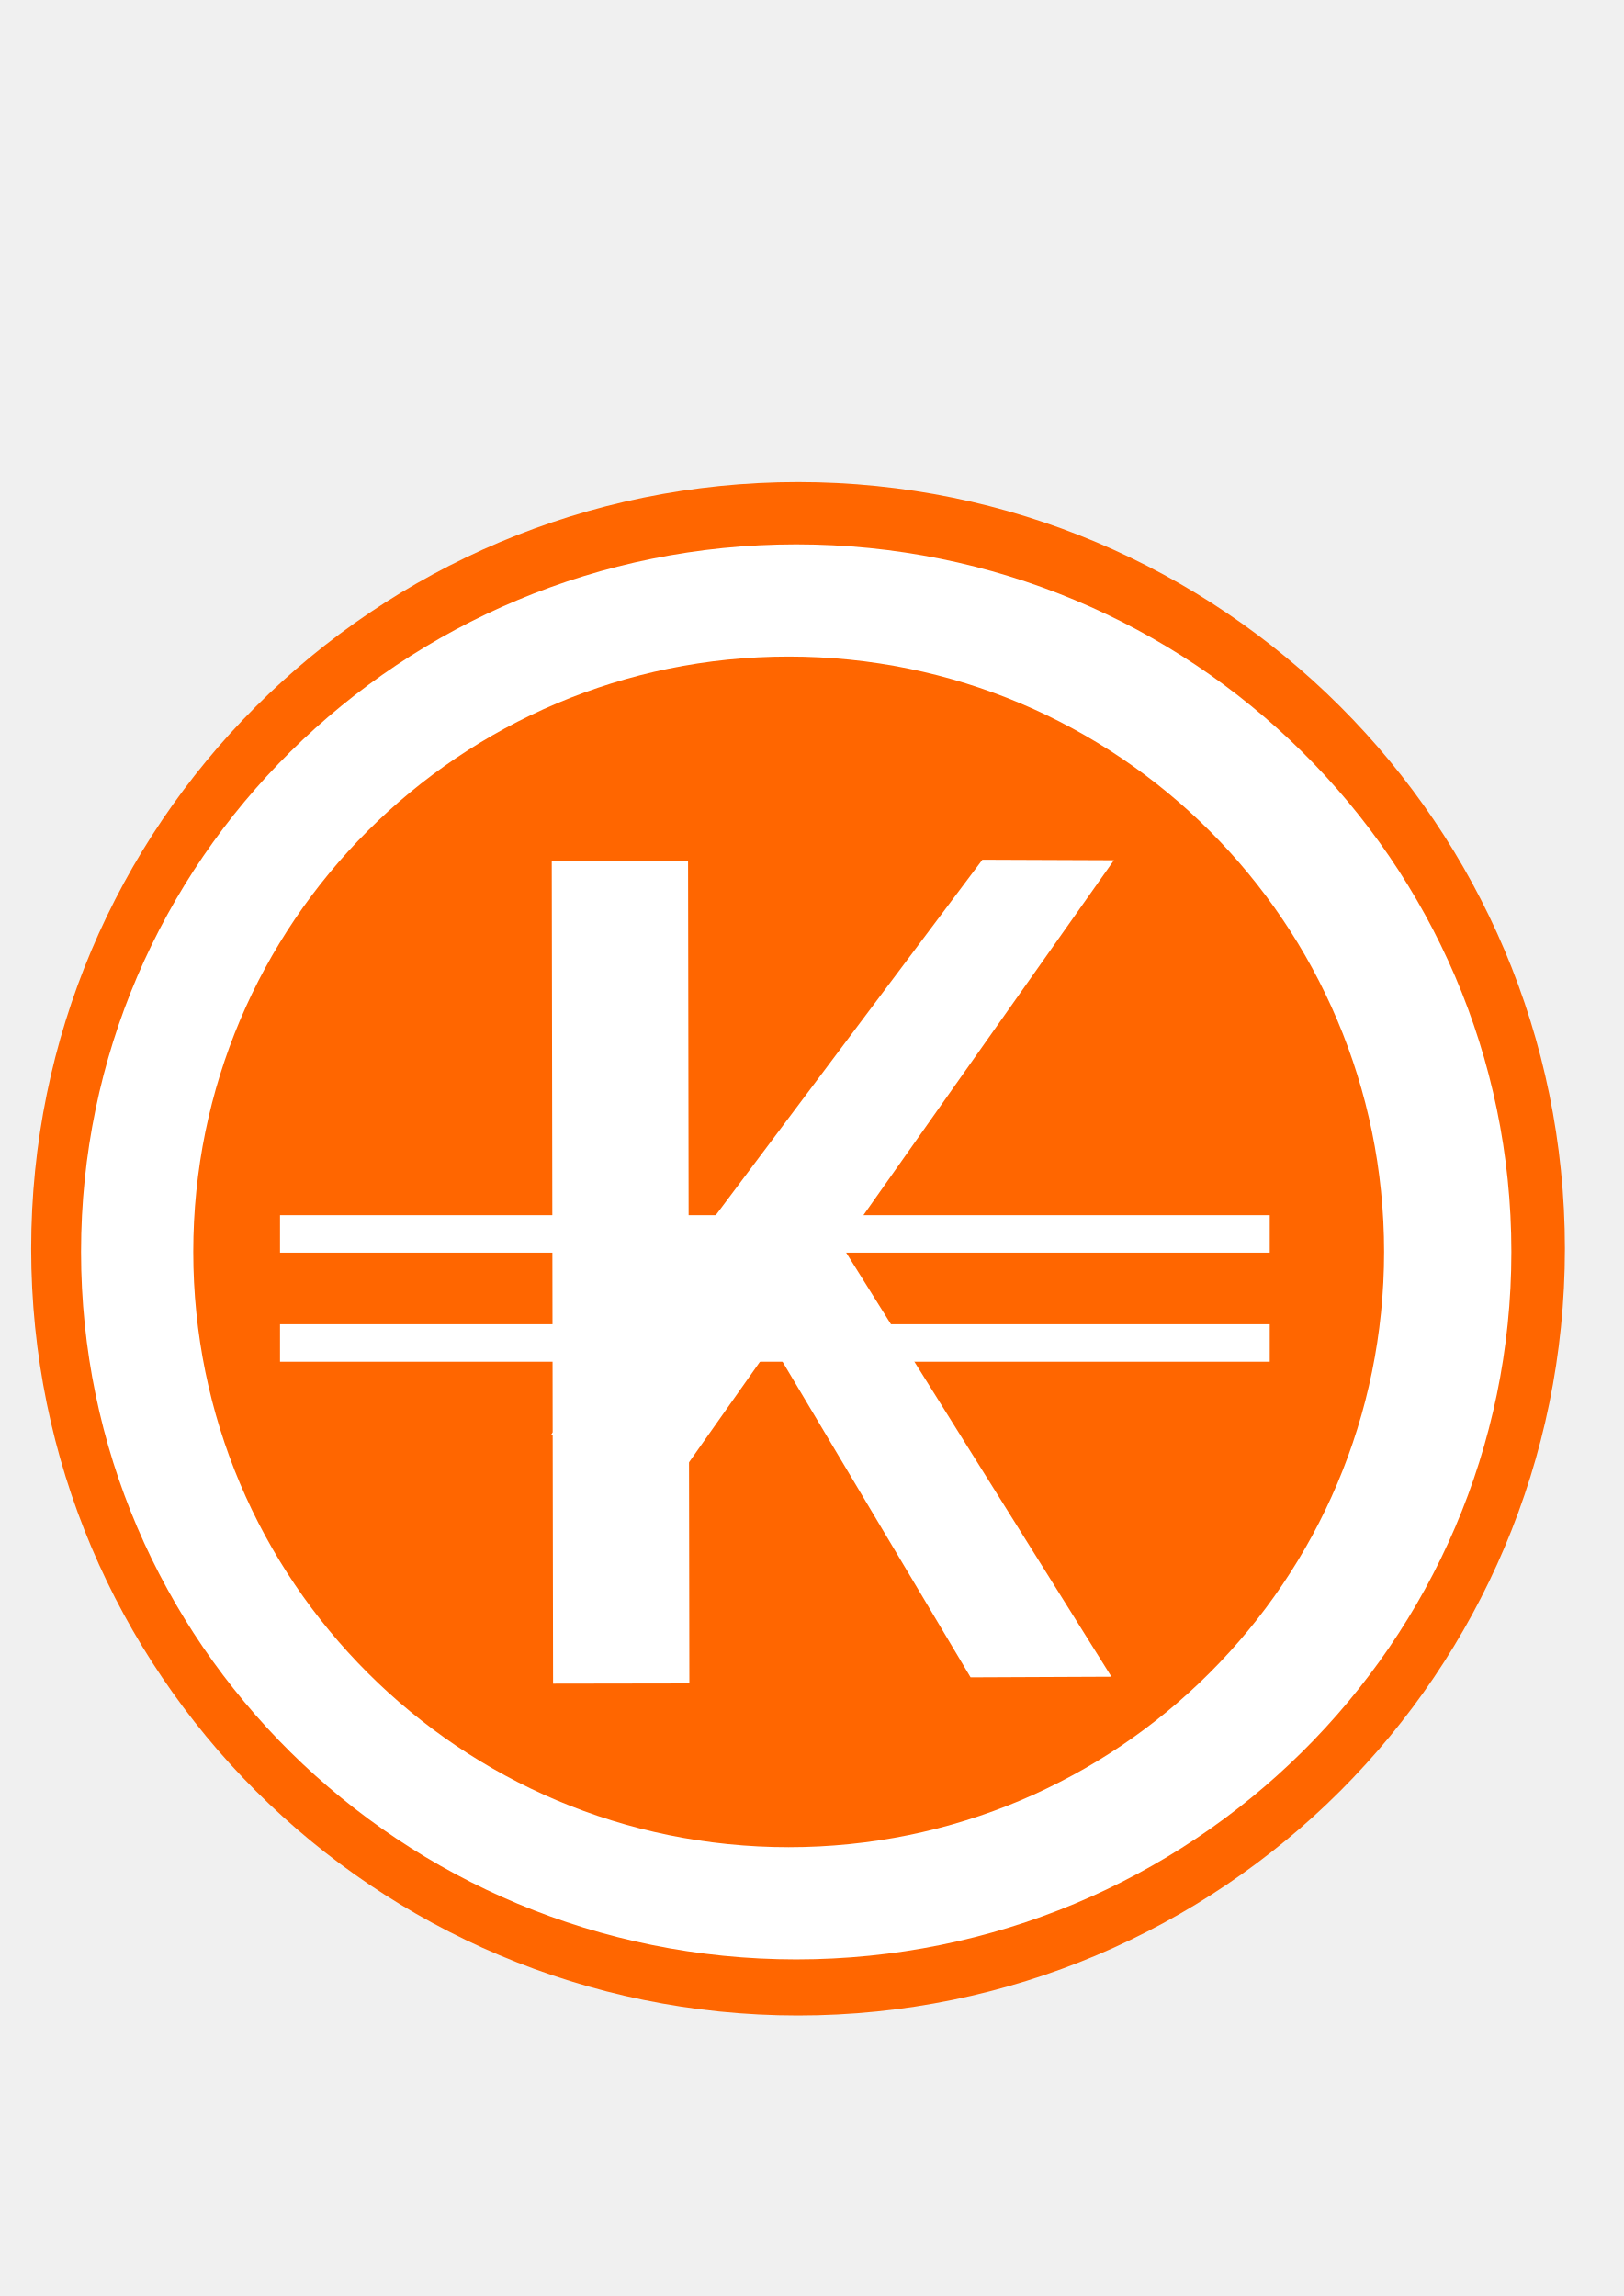
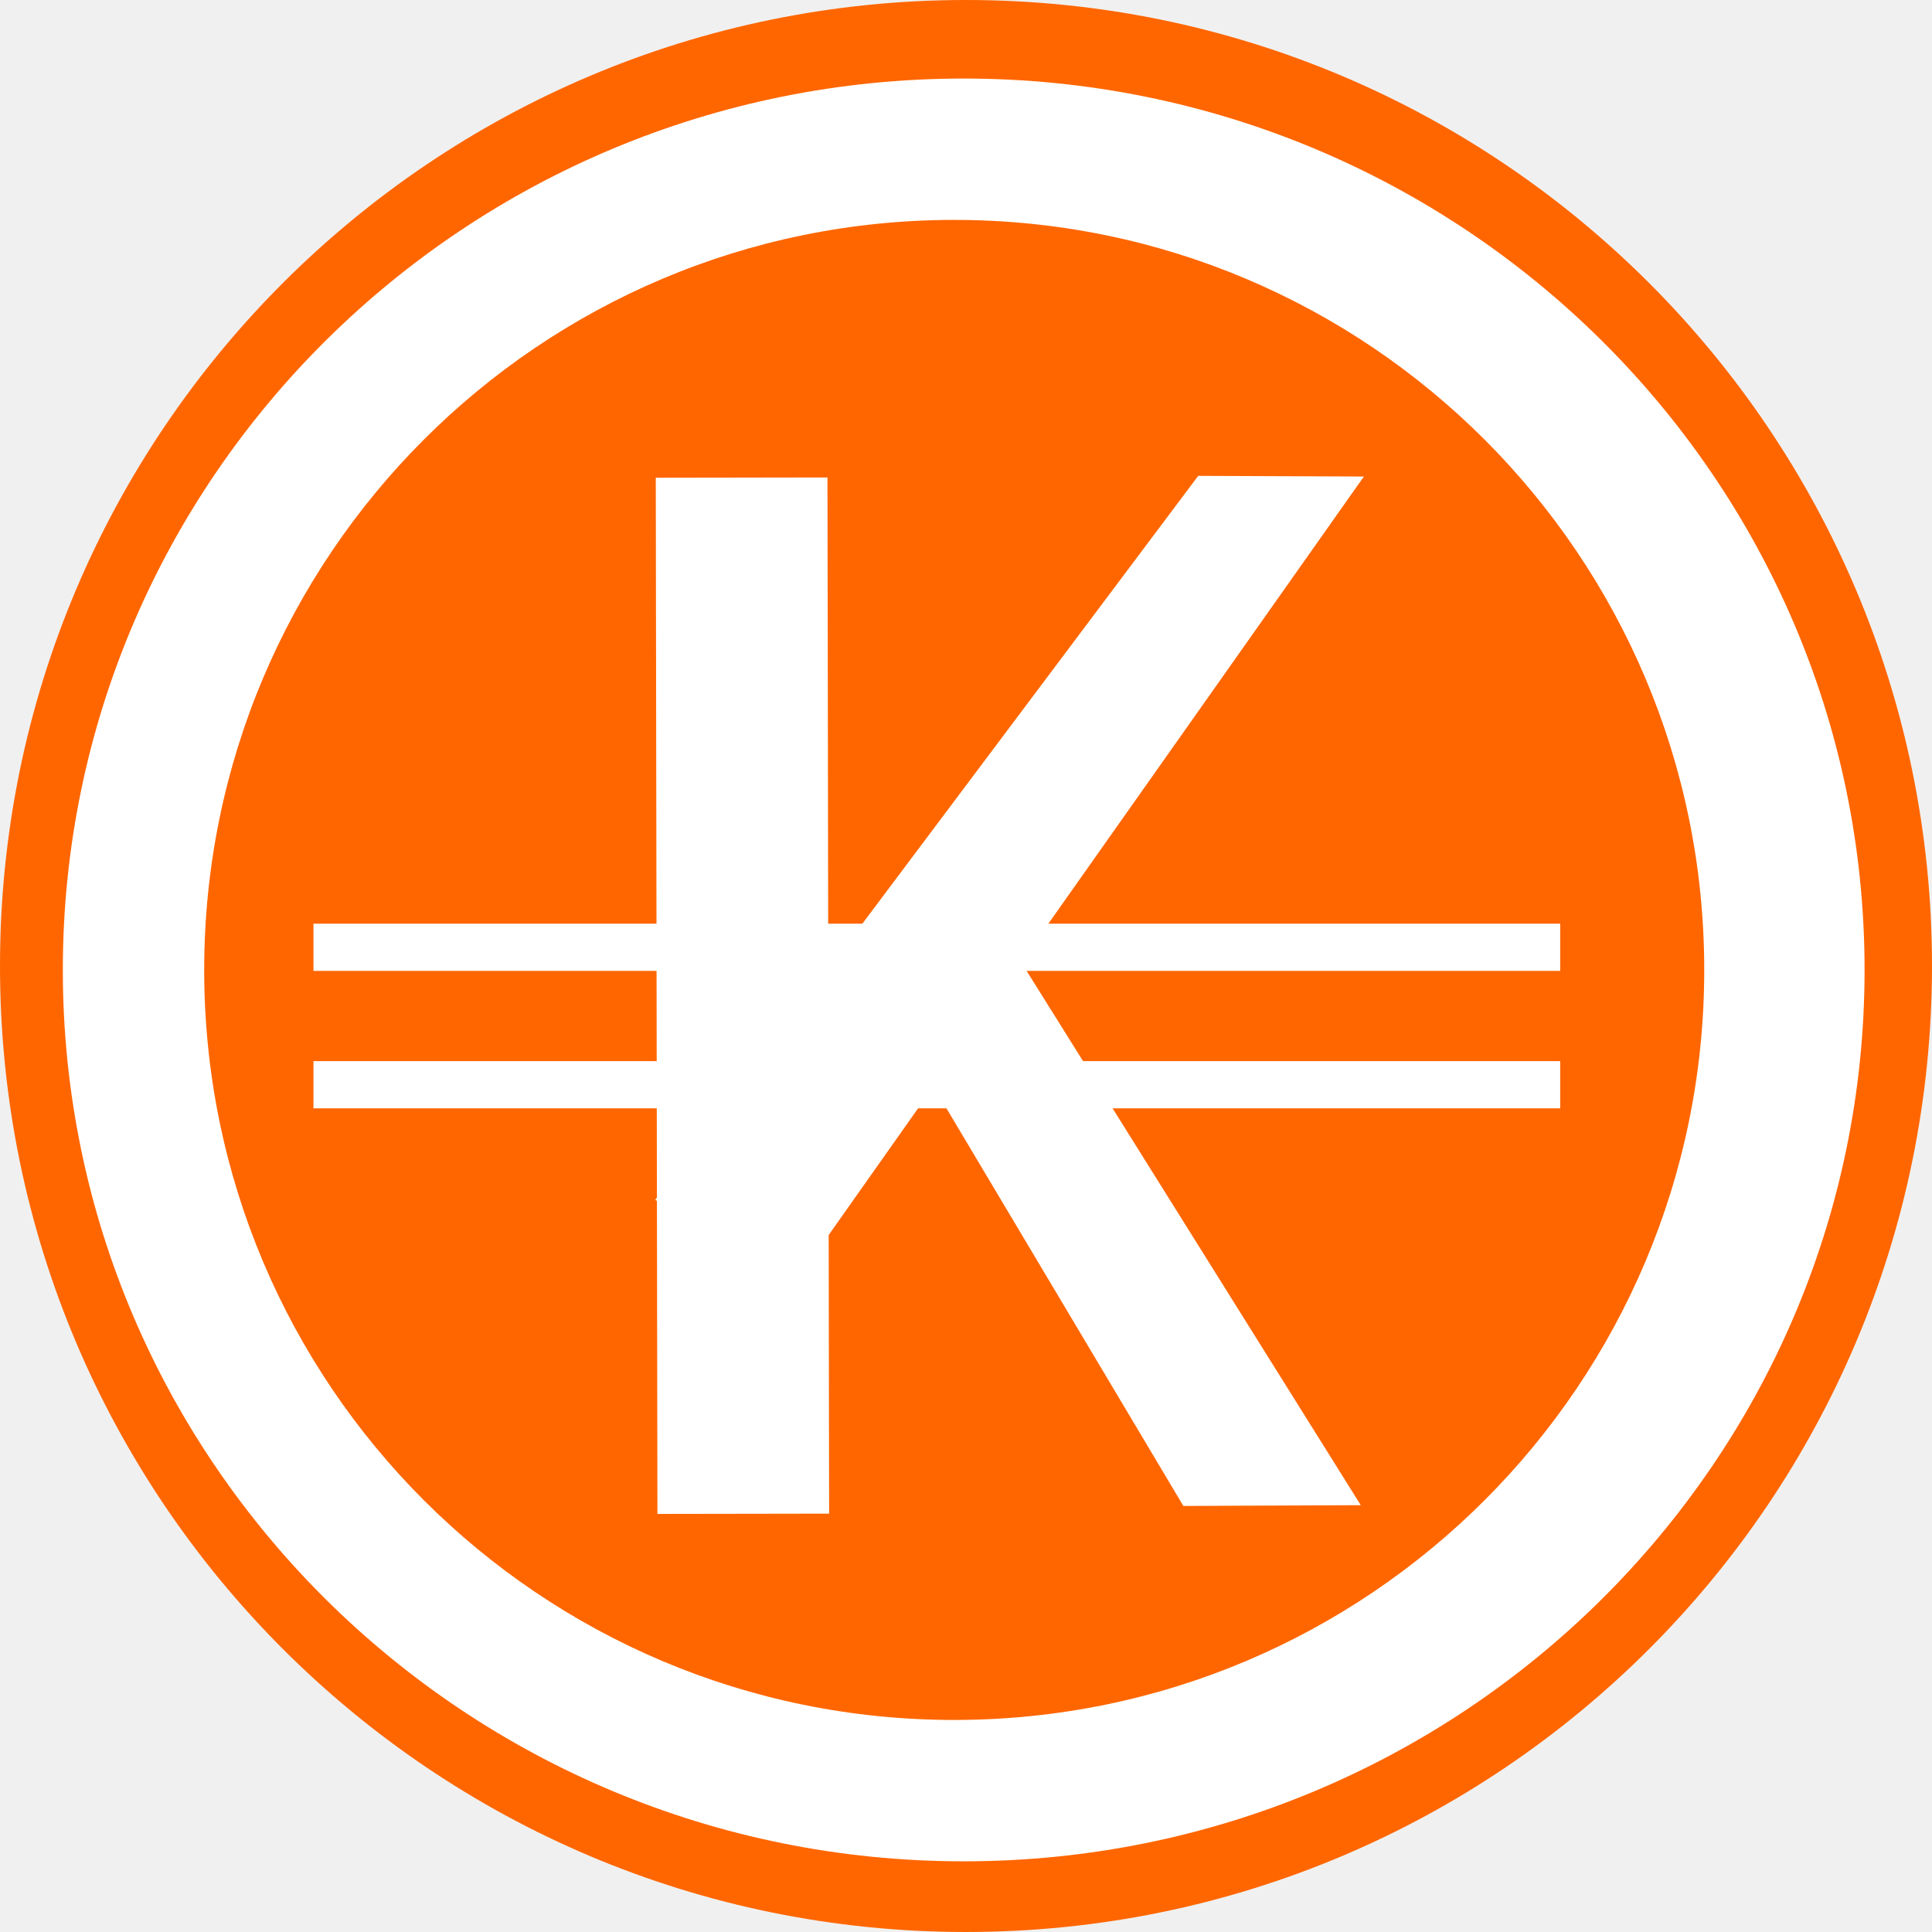
- <svg xmlns="http://www.w3.org/2000/svg" width="744.094" height="1052.362" id="svg2" version="1.1">
+ <svg xmlns="http://www.w3.org/2000/svg" width="162.143" height="162.143" id="svg2" version="1.1">
  <defs id="defs4" />
-   <g id="layer1">
-     <g transform="matrix(0.7670683,0,0,0.7670683,78.94435,181.0092)" id="g3144">
+   <g id="layer1" transform="translate(-179.4286,-732.3622)">
+     <g transform="matrix(0.1769558,0,0,0.1769558,194.3447,723.152)" id="g3144">
      <path style="fill:#ff6600;fill-opacity:1;fill-rule:evenodd;stroke-width:1;stroke-miterlimit:4;stroke-dasharray:none" id="path3007" d="m 862.857,553.791 c 0,196.456 -159.259,355.714 -355.714,355.714 -196.456,0 -355.714,-159.259 -355.714,-355.714 0,-196.456 159.259,-355.714 355.714,-355.714 196.456,0 355.714,159.259 355.714,355.714 z" transform="matrix(1.287958,0,0,1.287958,-279.3268,-203.0661)" />
      <path transform="matrix(1.201125,0,0,1.188482,-236.3798,-146.1146)" d="m 862.857,553.791 c 0,196.456 -159.259,355.714 -355.714,355.714 -196.456,0 -355.714,-159.259 -355.714,-355.714 0,-196.456 159.259,-355.714 355.714,-355.714 196.456,0 355.714,159.259 355.714,355.714 z" id="path3009" style="fill:#ffffff;fill-opacity:1;fill-rule:evenodd;stroke-width:1;stroke-miterlimit:4;stroke-dasharray:none" />
      <path transform="translate(-138.8781,-41.73523)" d="m 862.857,553.791 c 0,196.456 -159.259,355.714 -355.714,355.714 -196.456,0 -355.714,-159.259 -355.714,-355.714 0,-196.456 159.259,-355.714 355.714,-355.714 196.456,0 355.714,159.259 355.714,355.714 z" id="path2998" style="fill:#ff6600;fill-opacity:1;fill-rule:evenodd;stroke-width:1;stroke-miterlimit:4;stroke-dasharray:none" />
      <g style="fill:#ffffff" id="g2985" transform="matrix(0.9999987,-0.00159352,0.00159352,0.9999987,38.95369,-113.4399)">
        <rect style="fill:#ffffff;fill-opacity:1;fill-rule:evenodd;stroke-width:1;stroke-miterlimit:4;stroke-dasharray:none" id="rect2985" width="81.429" height="491.429" x="187.143" y="392.362" />
        <path transform="matrix(0.892183,0.4516741,-0.6012531,0.7990586,0,0)" style="fill:#ffffff;fill-opacity:1;fill-rule:evenodd;stroke-width:1;stroke-miterlimit:4" d="m 600.042,151.252 64.046,-35.655 13.621,464.936 -77.667,0 z" id="rect2985-6" />
        <path style="fill:#ffffff;fill-opacity:1;fill-rule:evenodd;stroke-width:1;stroke-miterlimit:4" d="M 520.732,880.182 436.585,880.414 306.573,661.405 349.723,605.785 z" id="rect2985-6-3" />
      </g>
      <rect transform="matrix(0,1,1,0,0,0)" y="64.37" x="490.127" height="591.288" width="22.387" id="rect3099" style="fill:#ffffff;fill-opacity:1;fill-rule:evenodd;stroke-width:1;stroke-miterlimit:4;stroke-dasharray:none" />
      <rect transform="matrix(0,1,1,0,0,0)" style="fill:#ffffff;fill-opacity:1;fill-rule:evenodd;stroke-width:1;stroke-miterlimit:4;stroke-dasharray:none" id="rect3101" width="22.387" height="591.288" x="555.31" y="64.37" />
    </g>
  </g>
</svg>
